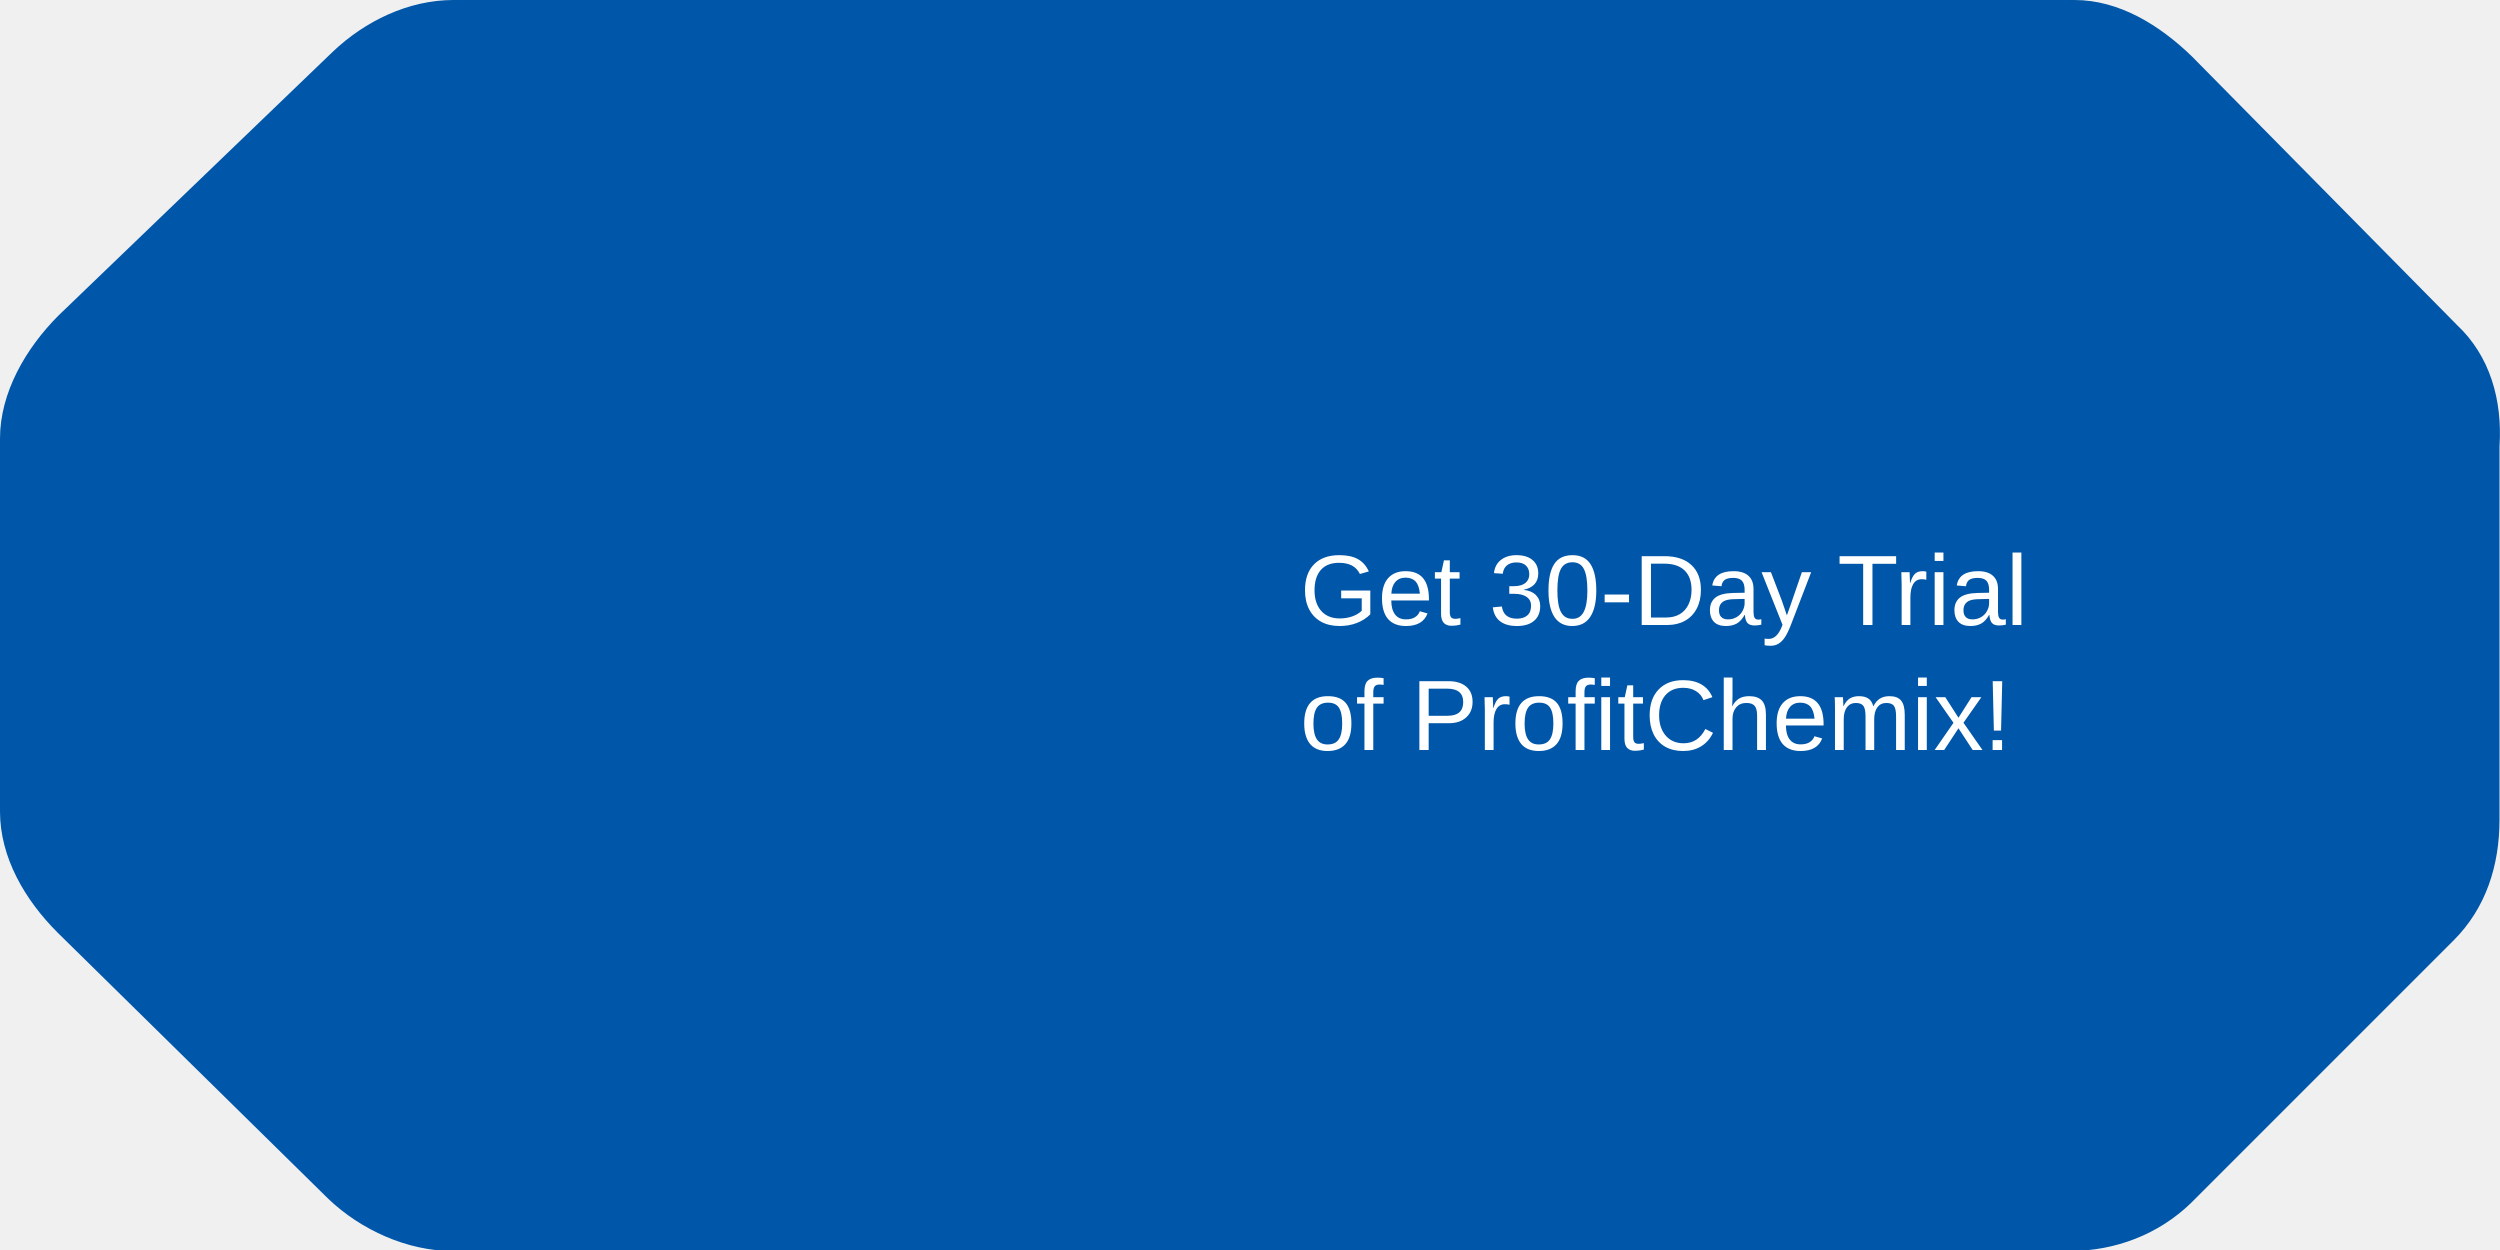
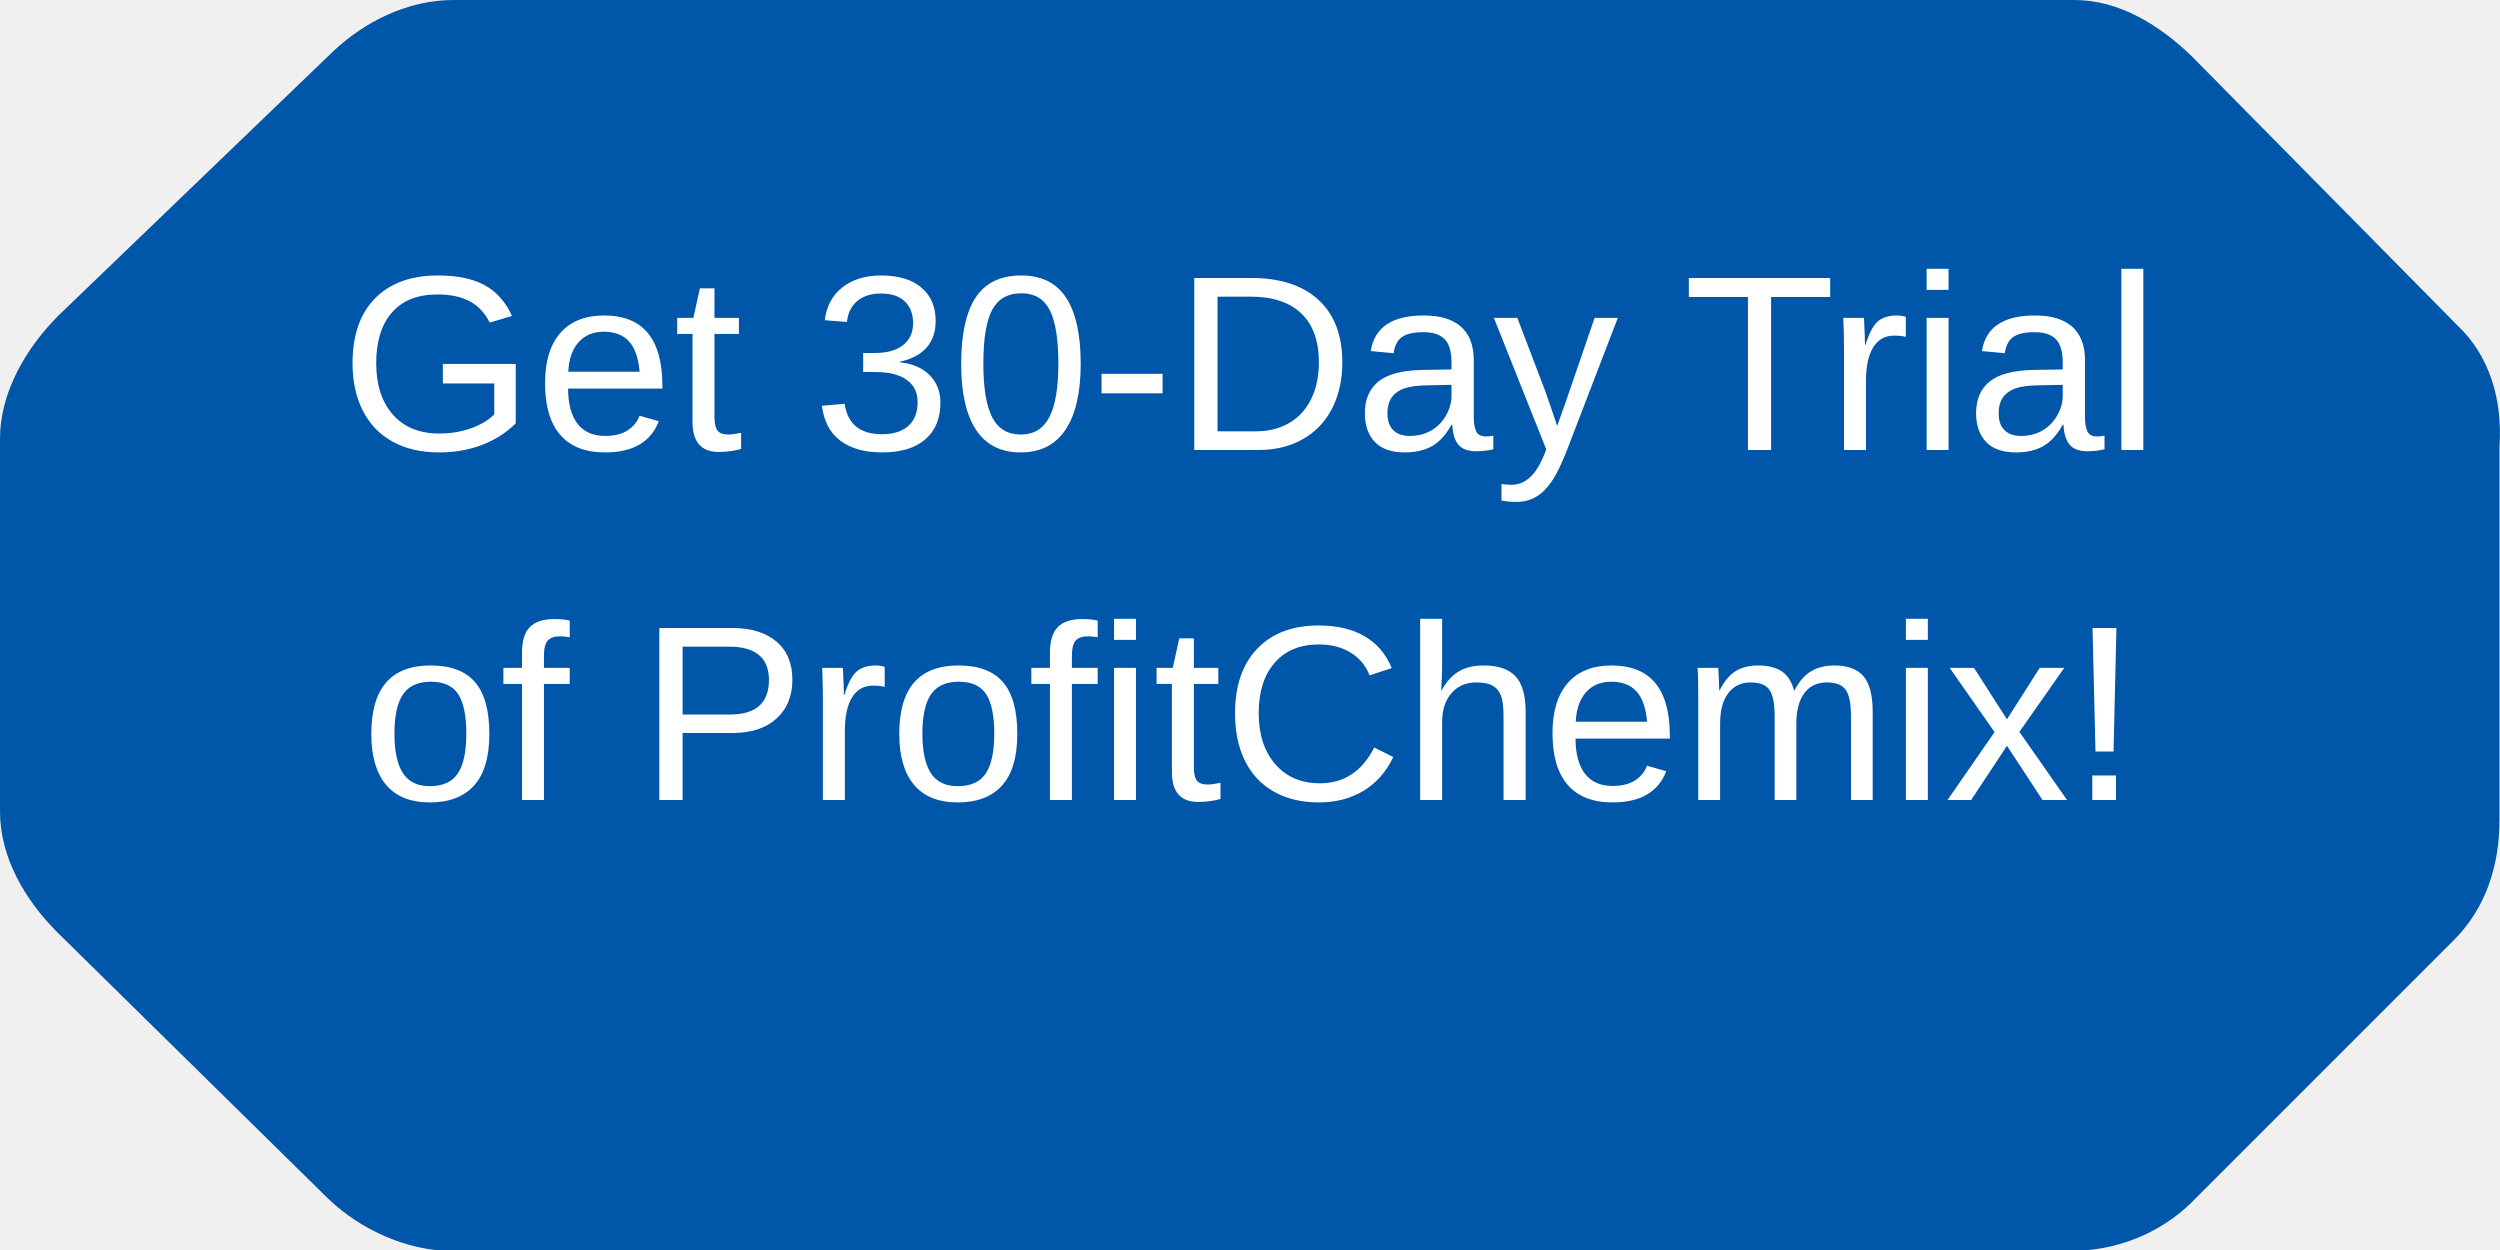
<svg xmlns="http://www.w3.org/2000/svg" version="1.1" id="Layer_1" x="0px" y="0px" viewBox="0 0 500 250" style="enable-background:new 0 0 500 250;" xml:space="preserve">
  <style type="text/css">
	.st0{fill:#0056A8;}
	.st1{fill:none;}
</style>
  <g>
    <path class="st0" d="M491.4,65l-53-53.7C431.9,5,423.8,0,414.9,0h-41.7h-34h-12.9h-28.8h-14.6h-32.5h-25.9h-17.7h-40.4h-17.7h-58   c-9,0-17.7,4.2-24.2,10.4L11.7,63.1C5.2,69.6,0,78.5,0,87.7v74.6c0,9.2,5,17.7,11.5,24.2l54.2,53.3c6.5,6.2,15.8,10.4,24.8,10.4h58   h17.5h40.4h17.5h25.9h32.1h14.8h28.8h12.9h34h3.8H414c9,0,17.7-3.3,24.2-9.6l52.5-52.5c6.5-6.5,9.2-15,9.2-24.2V89.3   C500.5,80,498,71.2,491.4,65z" />
    <line class="st1" x1="344.2" y1="249.9" x2="344.2" y2="249.9" />
  </g>
-   <text x="260" y="125" font-size="20px" font-family="Arial" text-anchor="left" fill="#fff">Get 30-Day Trial</text>
-   <text x="260" y="150" font-size="20px" font-family="Arial" text-anchor="left" fill="#fff">of ProfitChemix!</text>
+   <text x="250" y="90" font-size="50px" font-family="Arial" text-anchor="middle" fill="#fff">Get 30-Day Trial</text>
+   <text x="250" y="160" font-size="50px" font-family="Arial" text-anchor="middle" fill="#fff">of ProfitChemix!</text>
</svg>
